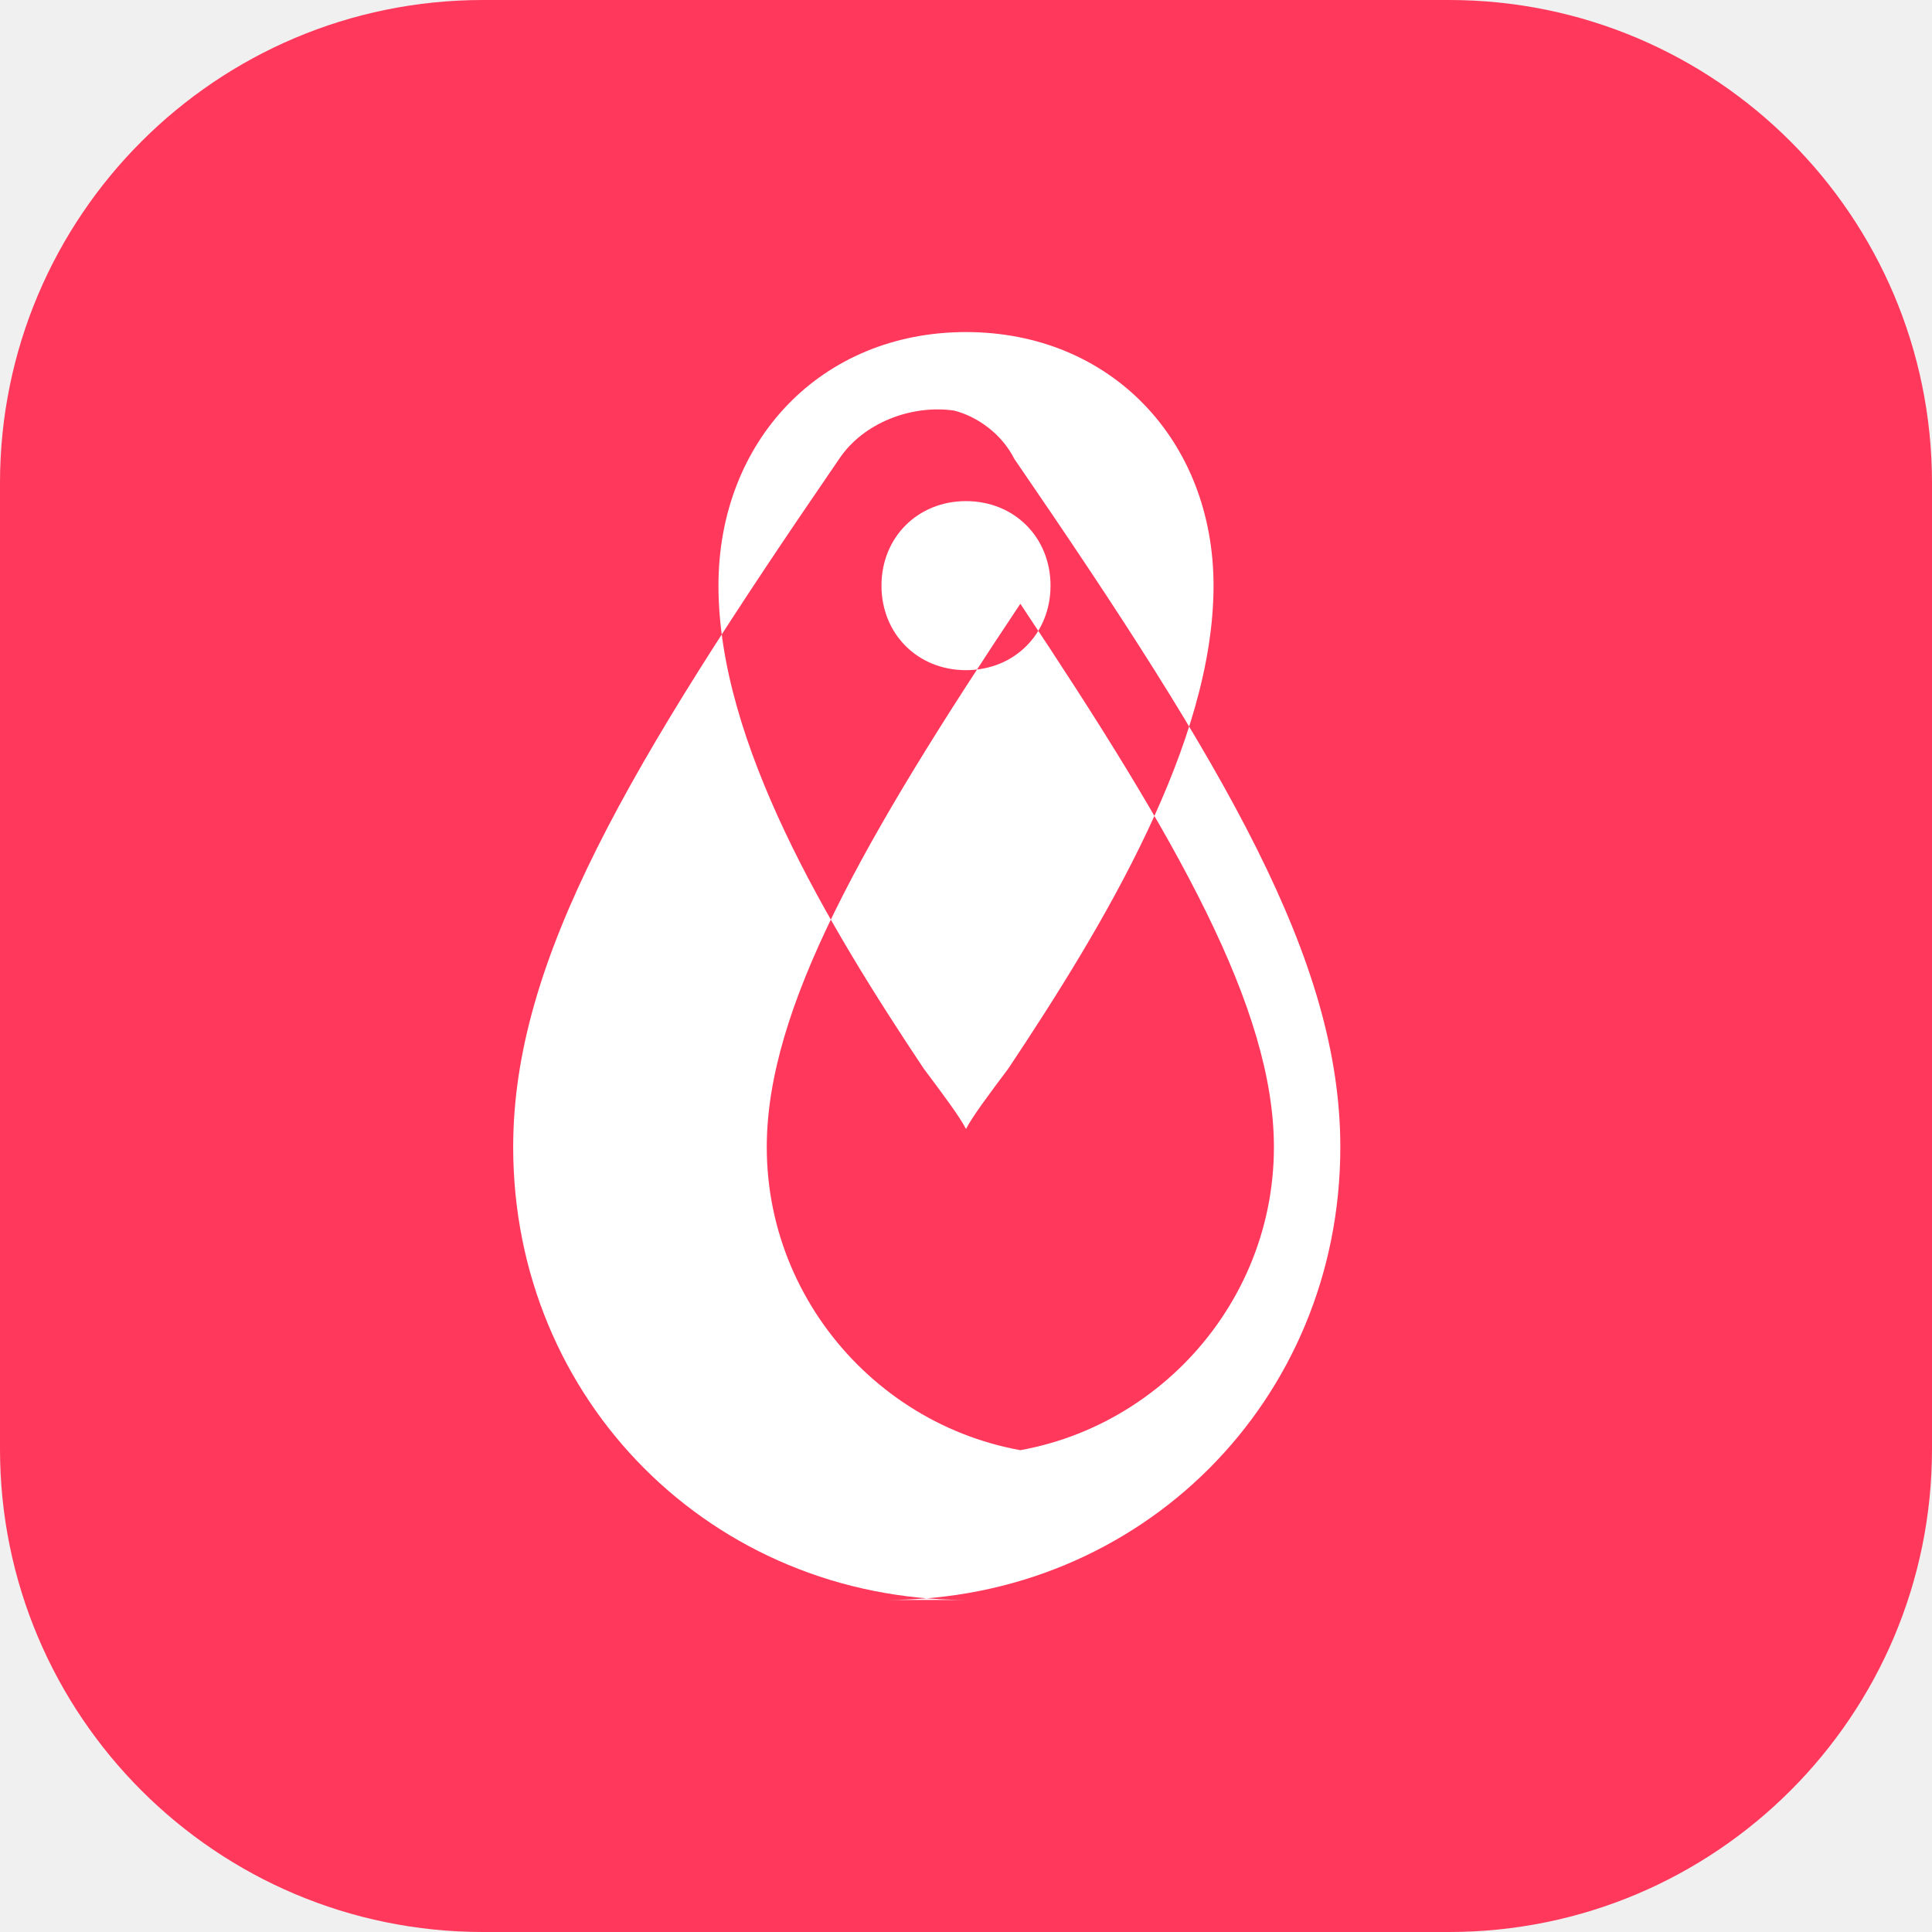
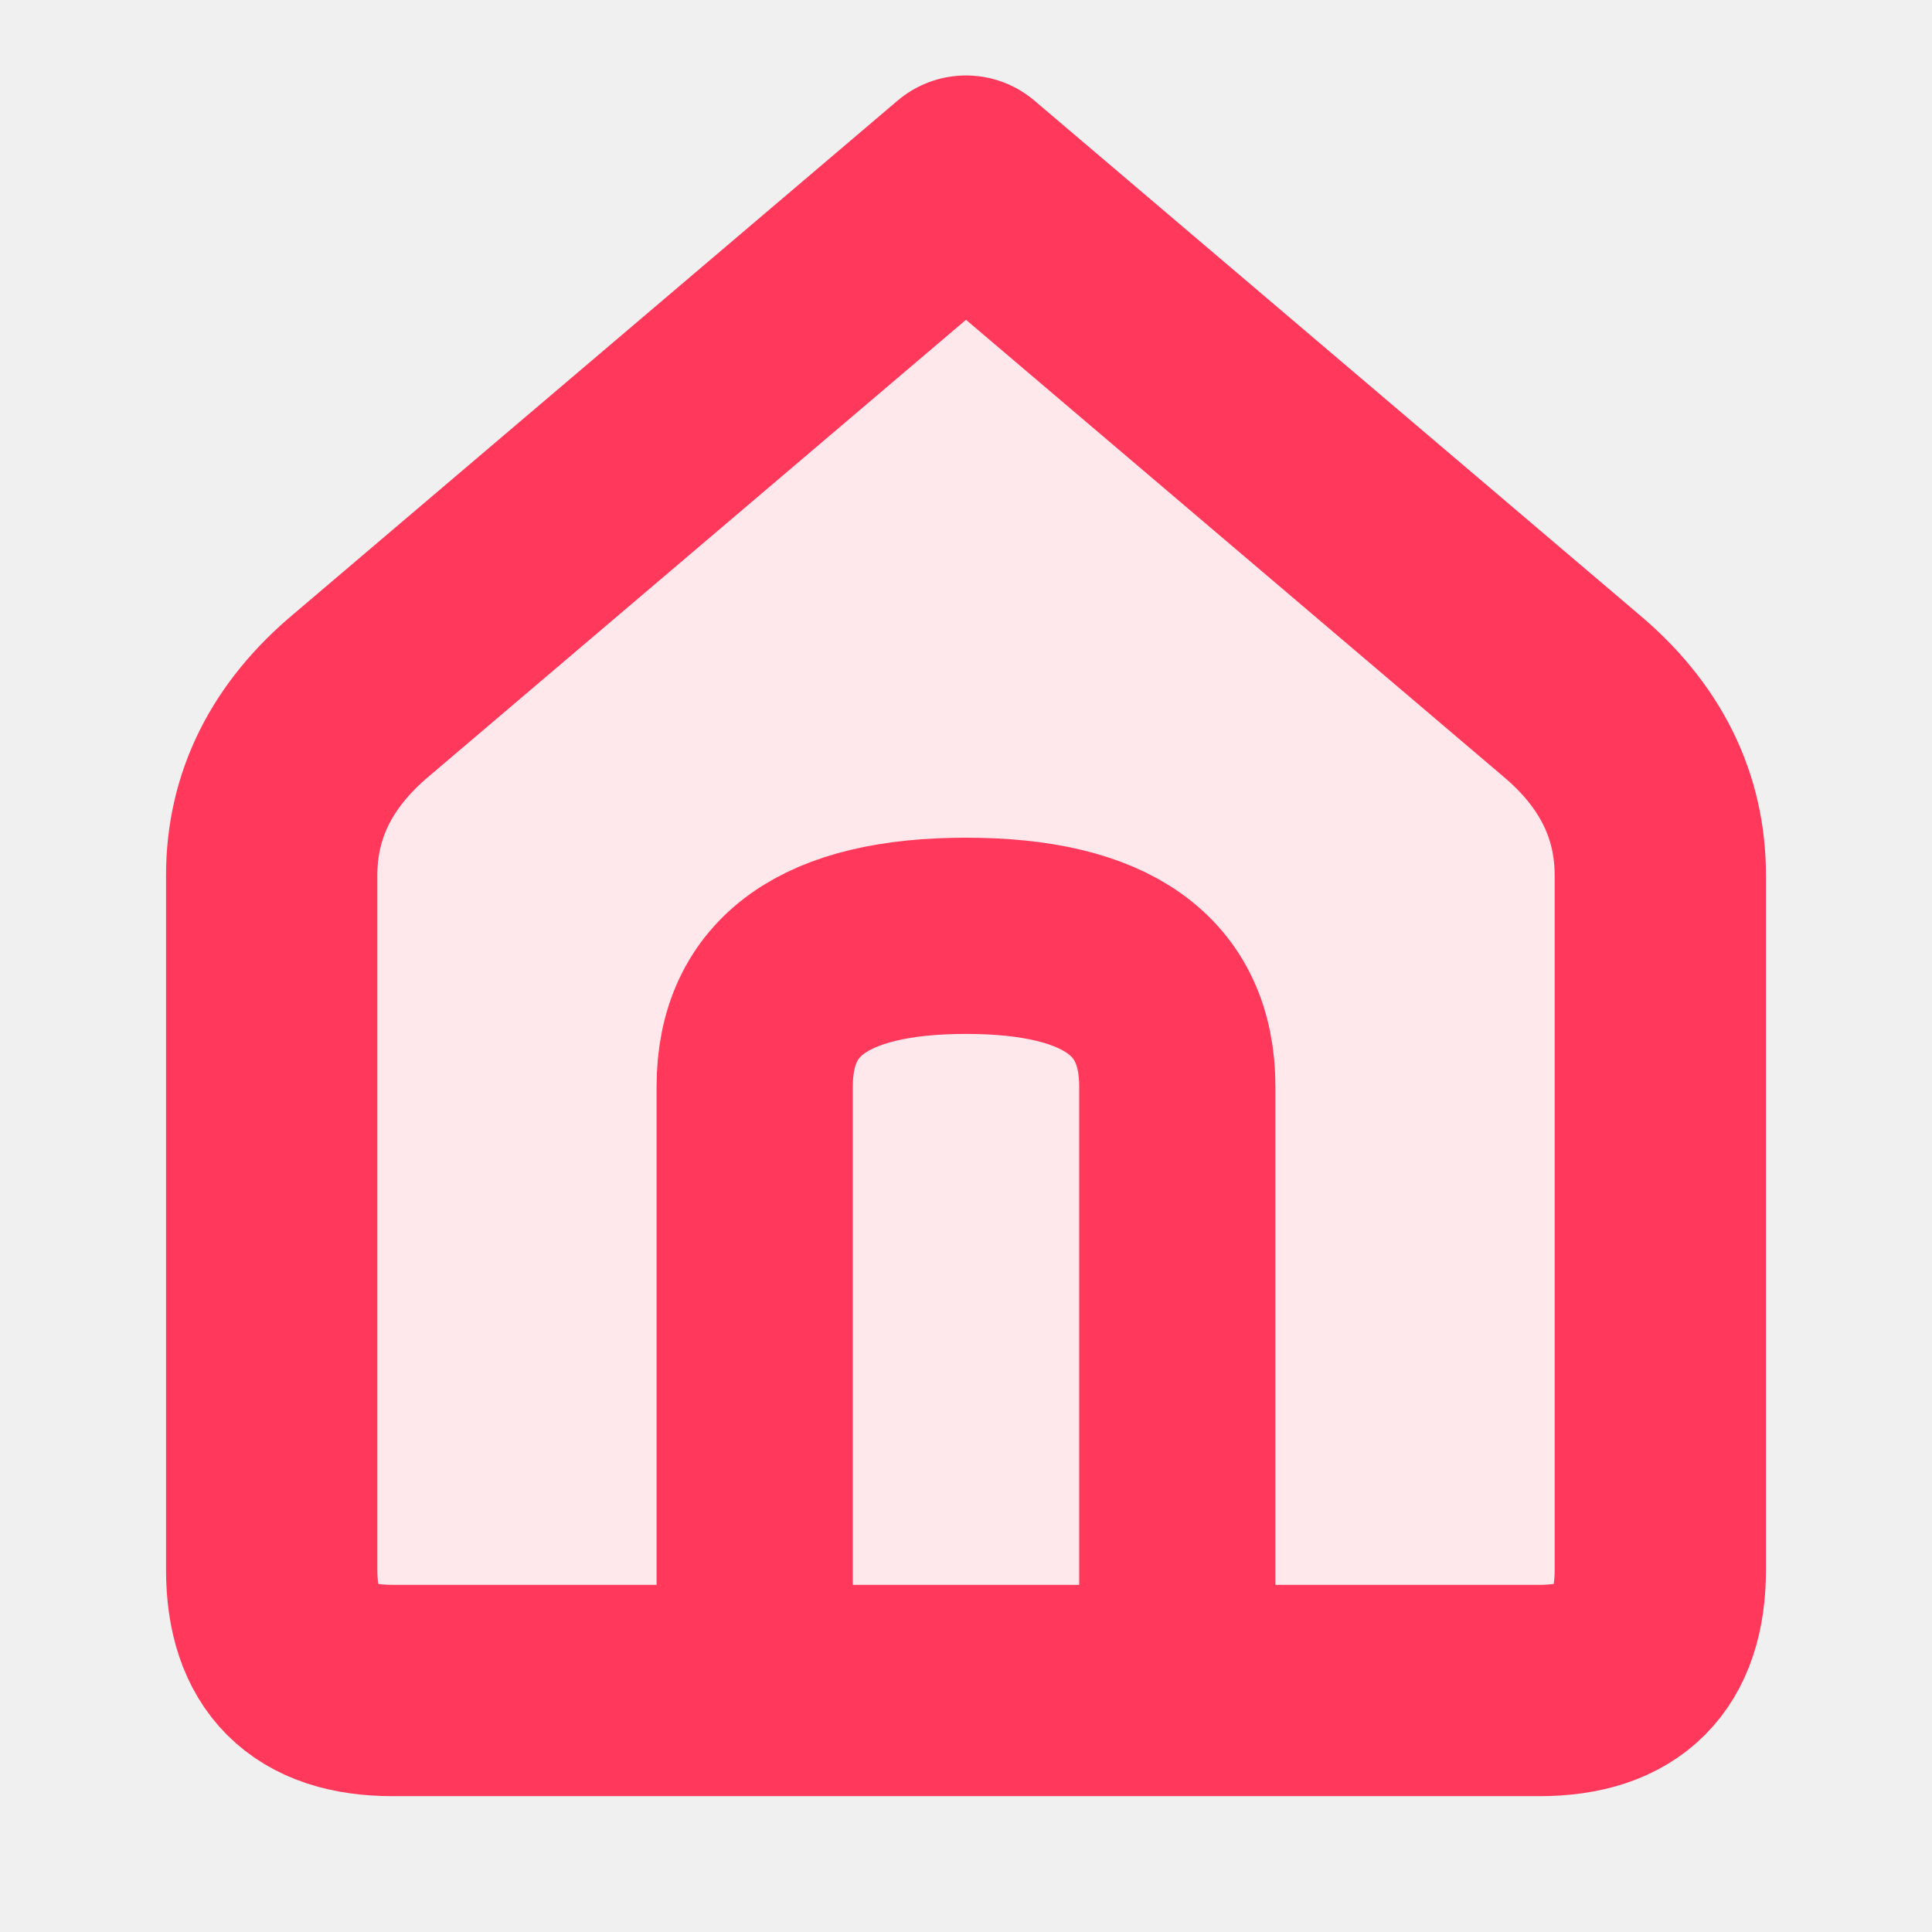
- <svg xmlns="http://www.w3.org/2000/svg" viewBox="0 0 32 32" width="32" height="32" fill="none">
-   <rect width="32" height="32" rx="8" fill="#FF385C" />
-   <path d="M16 5.5c-2.4 0-4.1 1.8-4.1 4.2 0 2.6 1.8 5.6 3.4 8 .3.4.6.8.7 1 .1-.2.4-.6.7-1 1.6-2.4 3.4-5.4 3.4-8 0-2.4-1.7-4.2-4.1-4.2zm0 5.6c-.8 0-1.4-.6-1.4-1.4s.6-1.4 1.4-1.4 1.4.6 1.4 1.4-.6 1.4-1.4 1.4zm0 15.4c-4.2 0-7.5-3.3-7.5-7.5 0-3.1 1.9-6.3 5.4-11.4.4-.6 1.2-.9 1.9-.8.4.1.8.4 1 .8 3.5 5.1 5.4 8.3 5.4 11.4 0 4.2-3.3 7.5-7.5 7.5zm0-2.4c2.8 0 5.1-2.3 5.1-5.1 0-2.3-1.6-5.1-4.2-9-2.6 3.9-4.2 6.7-4.2 9 0 2.8 2.3 5.1 5.1 5.1z" fill="#FFFFFF" />
+ <svg xmlns="http://www.w3.org/2000/svg" viewBox="0 0 64 64" width="64" height="64">
+   <path d="M32 6         L52 23         Q55 25.5 55 29         L55 52         Q55 56 51 56         L13 56         Q9 56 9 52         L9 29         Q9 25.5 12 23         Z" fill="#FFE8EC" stroke="#FF385C" stroke-width="7" stroke-linecap="round" stroke-linejoin="round" />
+   <path d="M25 56         V36         Q25 31 32 31         Q39 31 39 36         V56" fill="none" stroke="#FF385C" stroke-width="6.5" stroke-linecap="round" stroke-linejoin="round" />
</svg>
